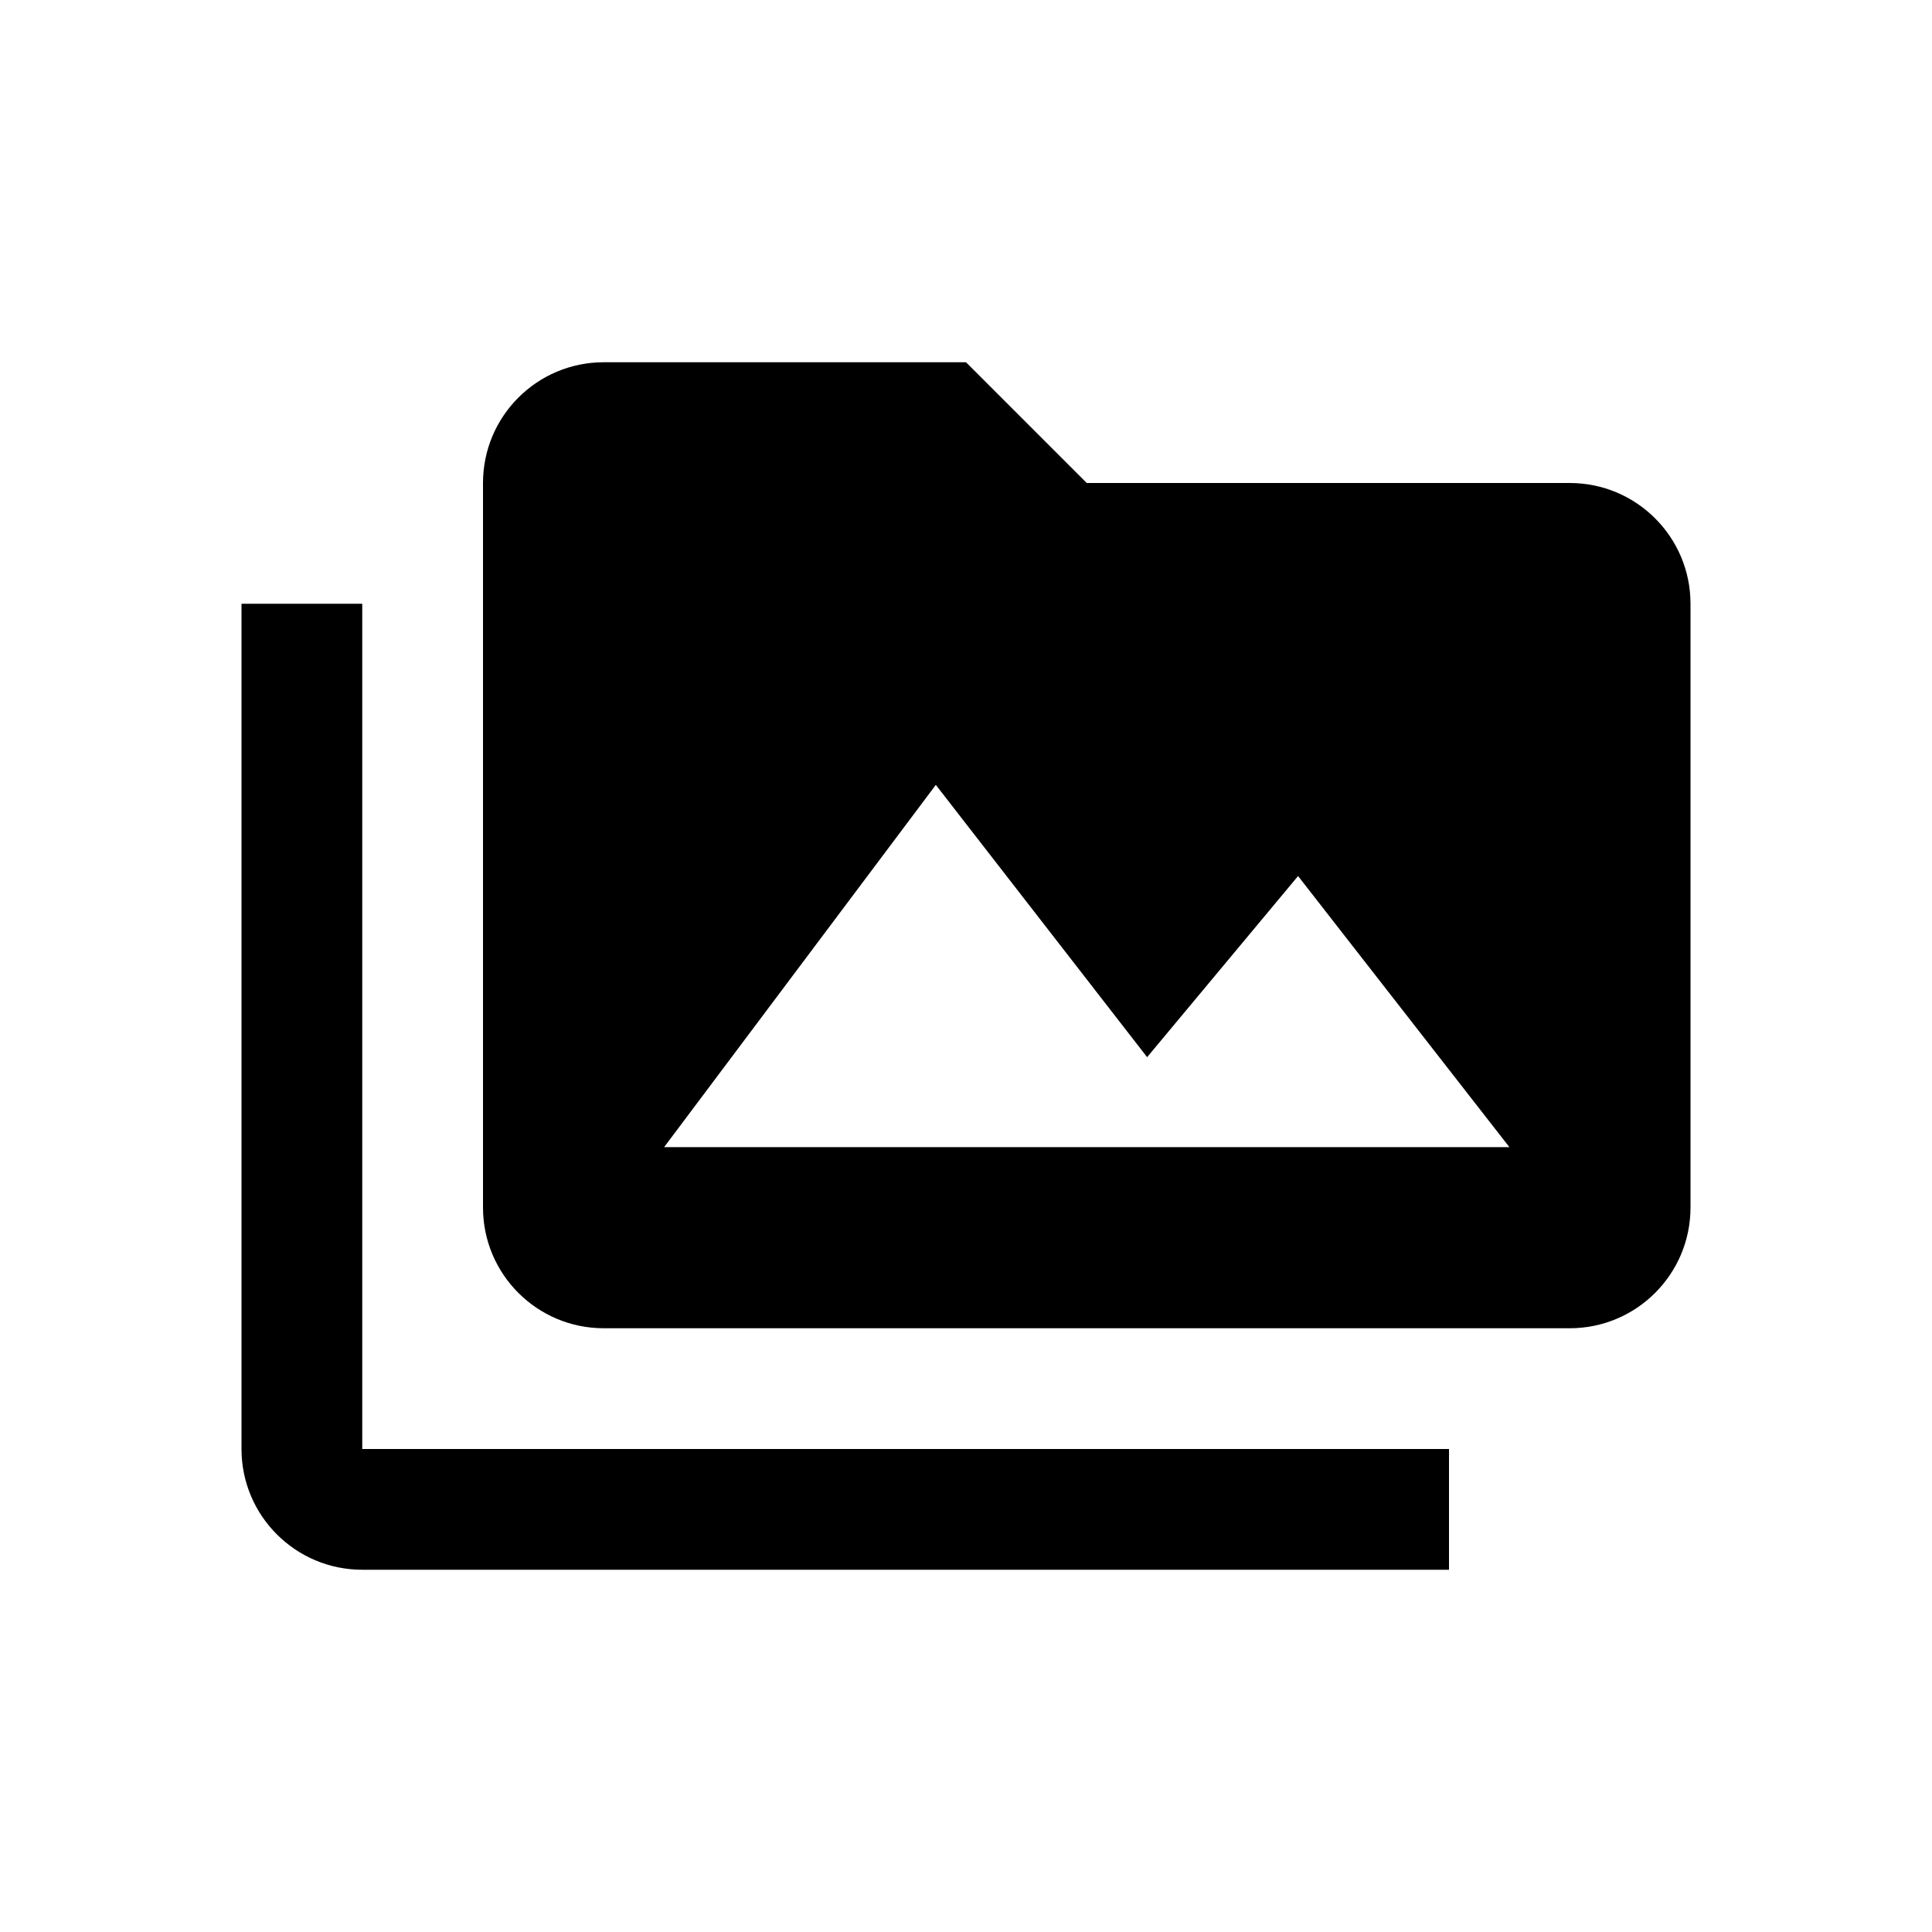
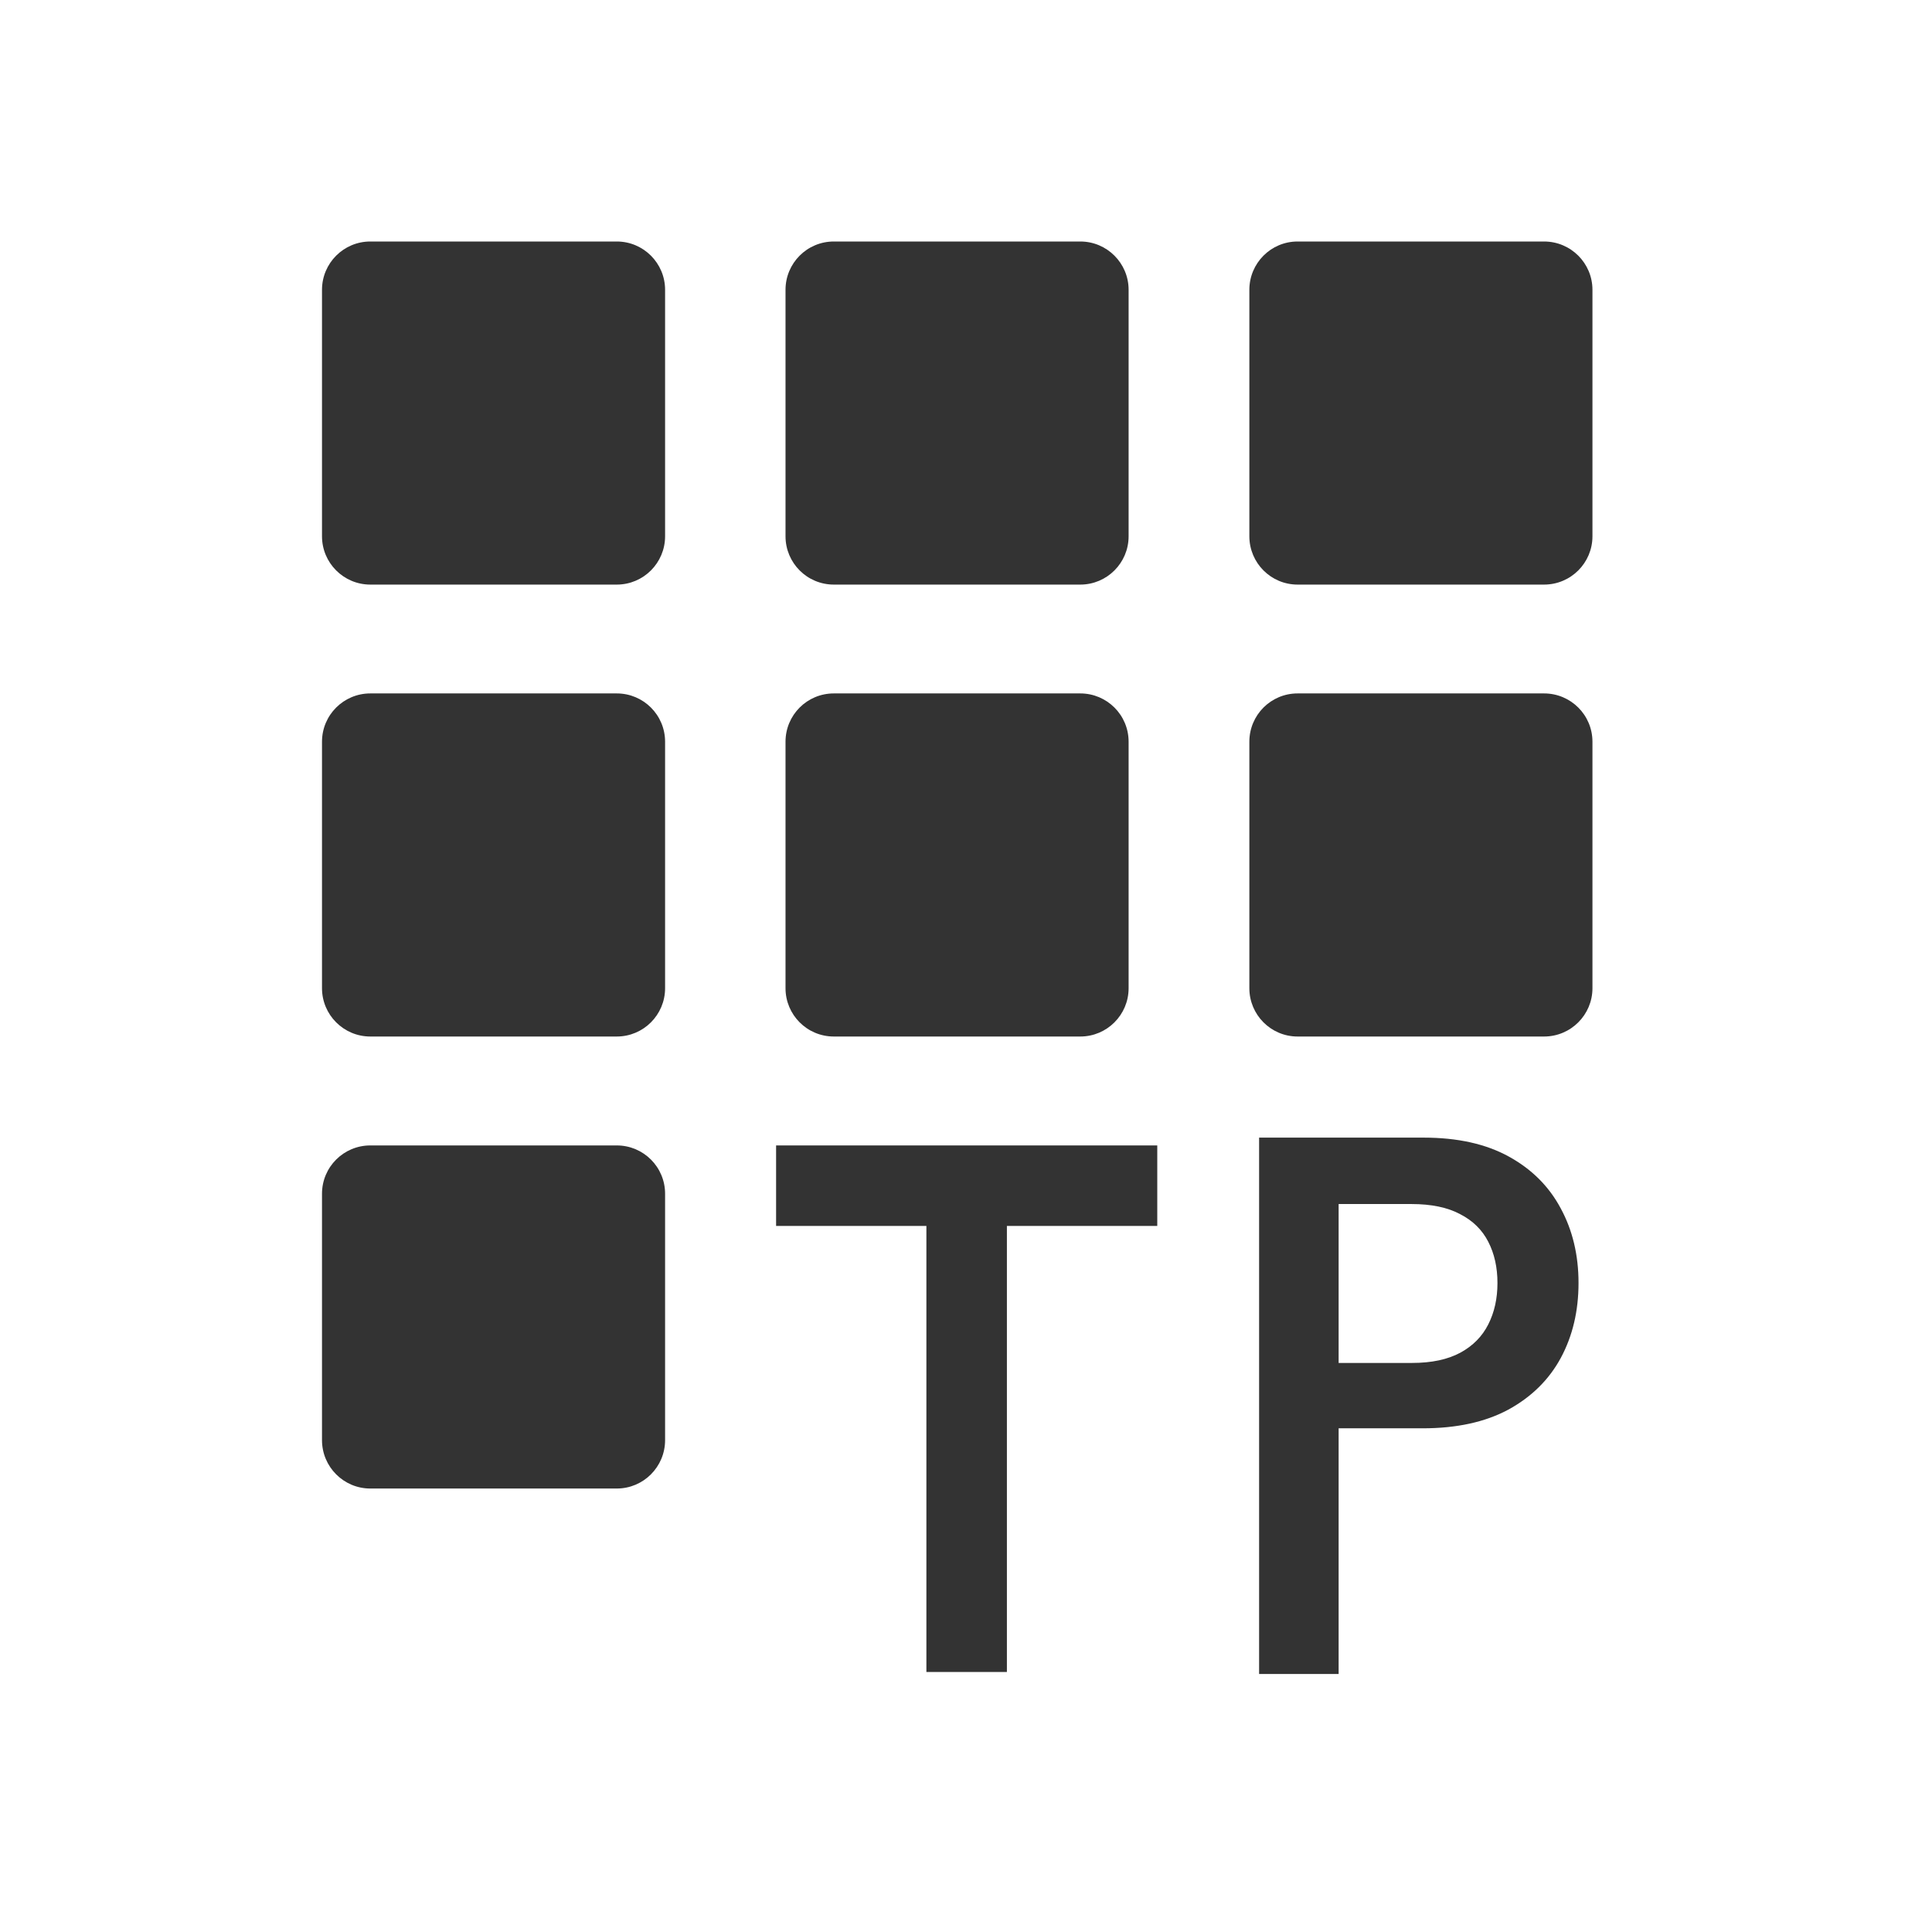
- <svg xmlns="http://www.w3.org/2000/svg" viewBox="-125 -125 1000 1000" height="1000" width="1000">
-   <path d="M218.75 468.75l140.625-187.5L468.75 422.187l78.125-93.75L656.25 468.75zM687.5 125h-250L375 62.5H187.5c-34.52 0-62.5 27.98-62.5 62.5v375c0 34.52 27.98 62.5 62.5 62.5h500c34.52 0 62.5-27.98 62.5-62.5V187.5c0-34.52-27.98-62.5-62.5-62.5zm-625 62.5H0V625c0 34.52 27.98 62.5 62.5 62.5H625V625H62.5zm0 0" />
+ <svg xmlns="http://www.w3.org/2000/svg" width="24" height="24" viewBox="0 0 24 24" fill="none">
+   <path d="M14.376 14.229V15.229H12.508V20.77H11.508V15.229H9.641V14.229H14.376Z" fill="#333333" />
+   <path d="M19.181 3H16.119C15.788 3 15.52 3.269 15.52 3.6V6.662C15.52 6.993 15.788 7.262 16.119 7.262H19.181C19.513 7.262 19.782 6.993 19.782 6.662V3.6C19.782 3.269 19.513 3 19.181 3Z" fill="#333333" />
+   <path d="M13.42 3H10.358C10.026 3 9.758 3.269 9.758 3.6V6.662C9.758 6.993 10.026 7.262 10.358 7.262H13.42C13.751 7.262 14.02 6.993 14.02 6.662V3.6C14.02 3.269 13.751 3 13.42 3Z" fill="#333333" />
+   <path d="M7.662 3H4.6C4.269 3 4 3.269 4 3.6V6.662C4 6.993 4.269 7.262 4.6 7.262H7.662C7.993 7.262 8.262 6.993 8.262 6.662V3.6C8.262 3.269 7.993 3 7.662 3Z" fill="#333333" />
+   <path d="M19.181 8.614H16.119C15.788 8.614 15.52 8.882 15.52 9.214V12.276C15.52 12.607 15.788 12.876 16.119 12.876H19.181C19.513 12.876 19.782 12.607 19.782 12.276V9.214C19.782 8.882 19.513 8.614 19.181 8.614Z" fill="#333333" />
+   <path d="M13.42 8.614H10.358C10.026 8.614 9.758 8.882 9.758 9.214V12.276C9.758 12.607 10.026 12.876 10.358 12.876H13.42C13.751 12.876 14.02 12.607 14.02 12.276V9.214C14.02 8.882 13.751 8.614 13.42 8.614Z" fill="#333333" />
+   <path d="M7.662 8.614H4.6C4.269 8.614 4 8.882 4 9.214V12.276C4 12.607 4.269 12.876 4.6 12.876H7.662C7.993 12.876 8.262 12.607 8.262 12.276V9.214C8.262 8.882 7.993 8.614 7.662 8.614Z" fill="#333333" />
+   <path d="M7.662 14.229H4.6C4.269 14.229 4 14.497 4 14.829V17.89C4 18.222 4.269 18.491 4.6 18.491H7.662C7.993 18.491 8.262 18.222 8.262 17.89V14.829C8.262 14.497 7.993 14.229 7.662 14.229Z" fill="#333333" />
+   <path d="M15.641 20.795V14.132H17.686C18.105 14.132 18.457 14.21 18.741 14.366C19.027 14.523 19.242 14.737 19.388 15.011C19.535 15.282 19.609 15.591 19.609 15.938C19.609 16.287 19.535 16.598 19.388 16.87C19.241 17.141 19.023 17.355 18.735 17.512C18.448 17.666 18.094 17.743 17.673 17.743H16.317V16.931H17.54C17.785 16.931 17.985 16.888 18.142 16.803C18.298 16.718 18.413 16.601 18.488 16.452C18.564 16.302 18.602 16.131 18.602 15.938C18.602 15.744 18.564 15.574 18.488 15.426C18.413 15.279 18.297 15.164 18.139 15.083C17.983 14.999 17.781 14.957 17.534 14.957H16.629V20.795H15.641Z" fill="#333333" />
</svg>
